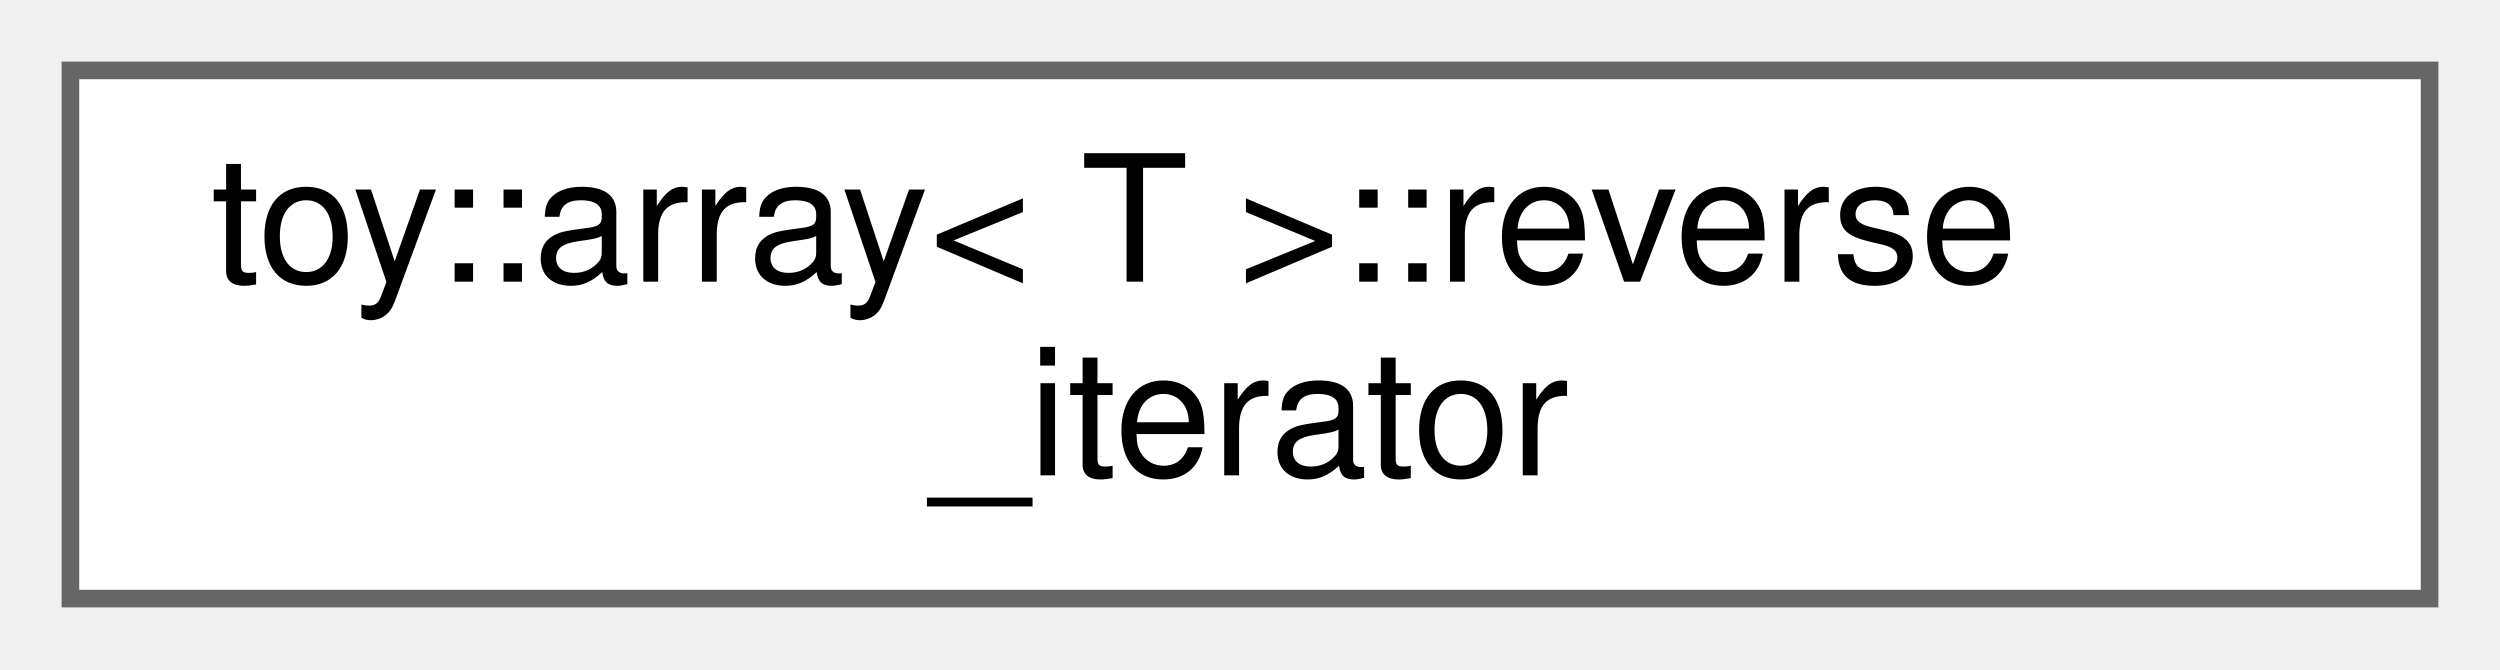
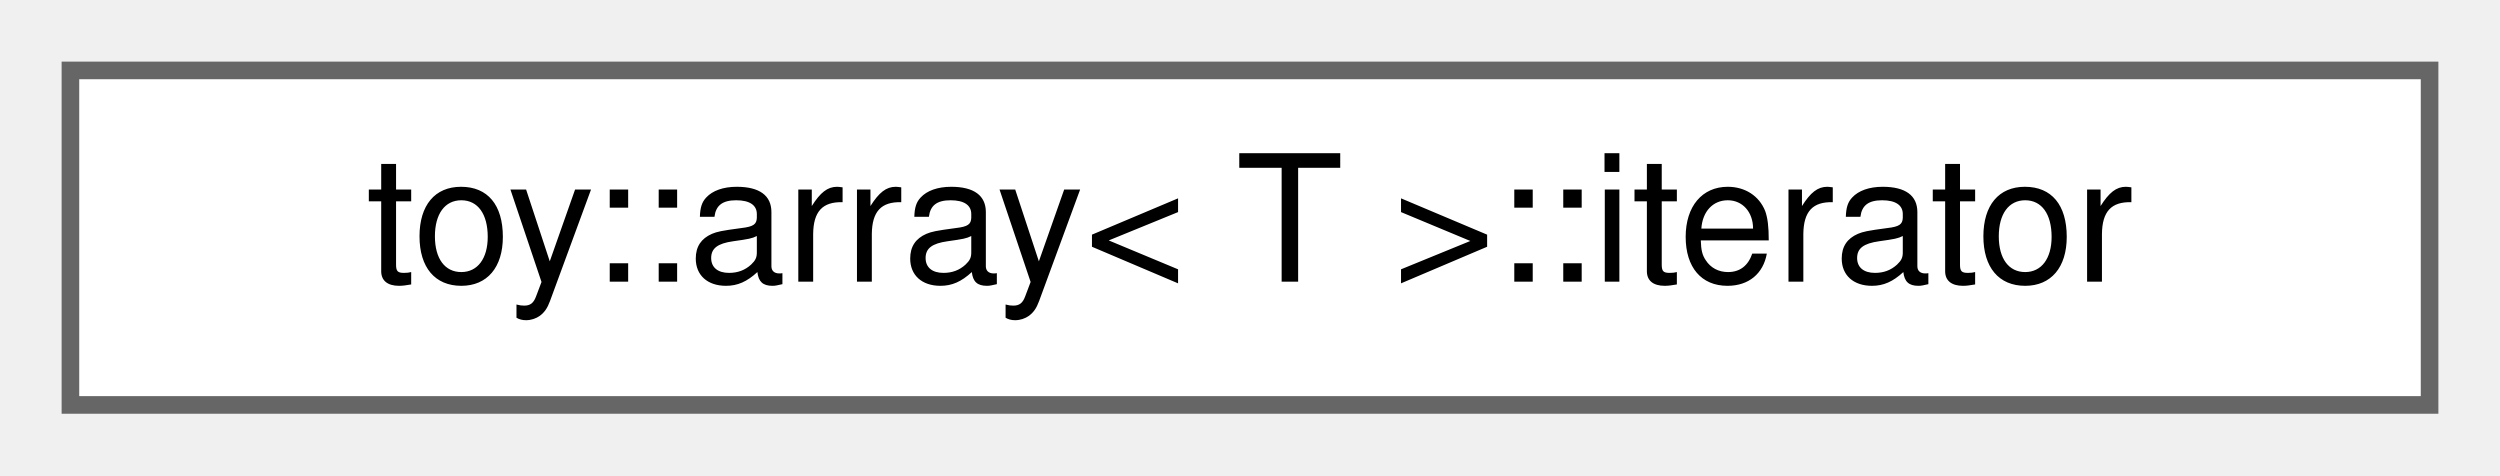
- <svg xmlns="http://www.w3.org/2000/svg" xmlns:xlink="http://www.w3.org/1999/xlink" width="142pt" height="38pt" viewBox="0.00 0.00 142.00 38.00">
-   <g id="graph0" class="graph" transform="scale(1 1) rotate(0) translate(4 34)">
+ <svg xmlns="http://www.w3.org/2000/svg" xmlns:xlink="http://www.w3.org/1999/xlink" width="142pt" height="27pt" viewBox="0.00 0.00 142.00 27.00">
+   <g id="graph0" class="graph" transform="scale(1 1) rotate(0) translate(4 23)">
    <g id="Node000000" class="node">
      <g id="a_Node000000">
-         <a xlink:href="da/d56/classtoy_1_1array_1_1reverse__iterator.html" target="_top" xlink:title="STL iterator class.">
-           <polygon fill="white" stroke="#666666" points="134,-30 0,-30 0,0 134,0 134,-30" />
-           <text text-anchor="start" x="8" y="-18" font-family="Helvetica,sans-Serif" font-size="10.00">toy::array&lt; T &gt;::reverse</text>
-           <text text-anchor="middle" x="67" y="-7" font-family="Helvetica,sans-Serif" font-size="10.00">_iterator</text>
+         <a xlink:href="d7/d02/classtoy_1_1array_1_1iterator.html" target="_top" xlink:title="STL iterator class.">
+           <polygon fill="white" stroke="#666666" points="134,-19 0,-19 0,0 134,0 134,-19" />
+           <text text-anchor="middle" x="67" y="-7" font-family="Helvetica,sans-Serif" font-size="10.00">toy::array&lt; T &gt;::iterator</text>
        </a>
      </g>
    </g>
  </g>
</svg>
